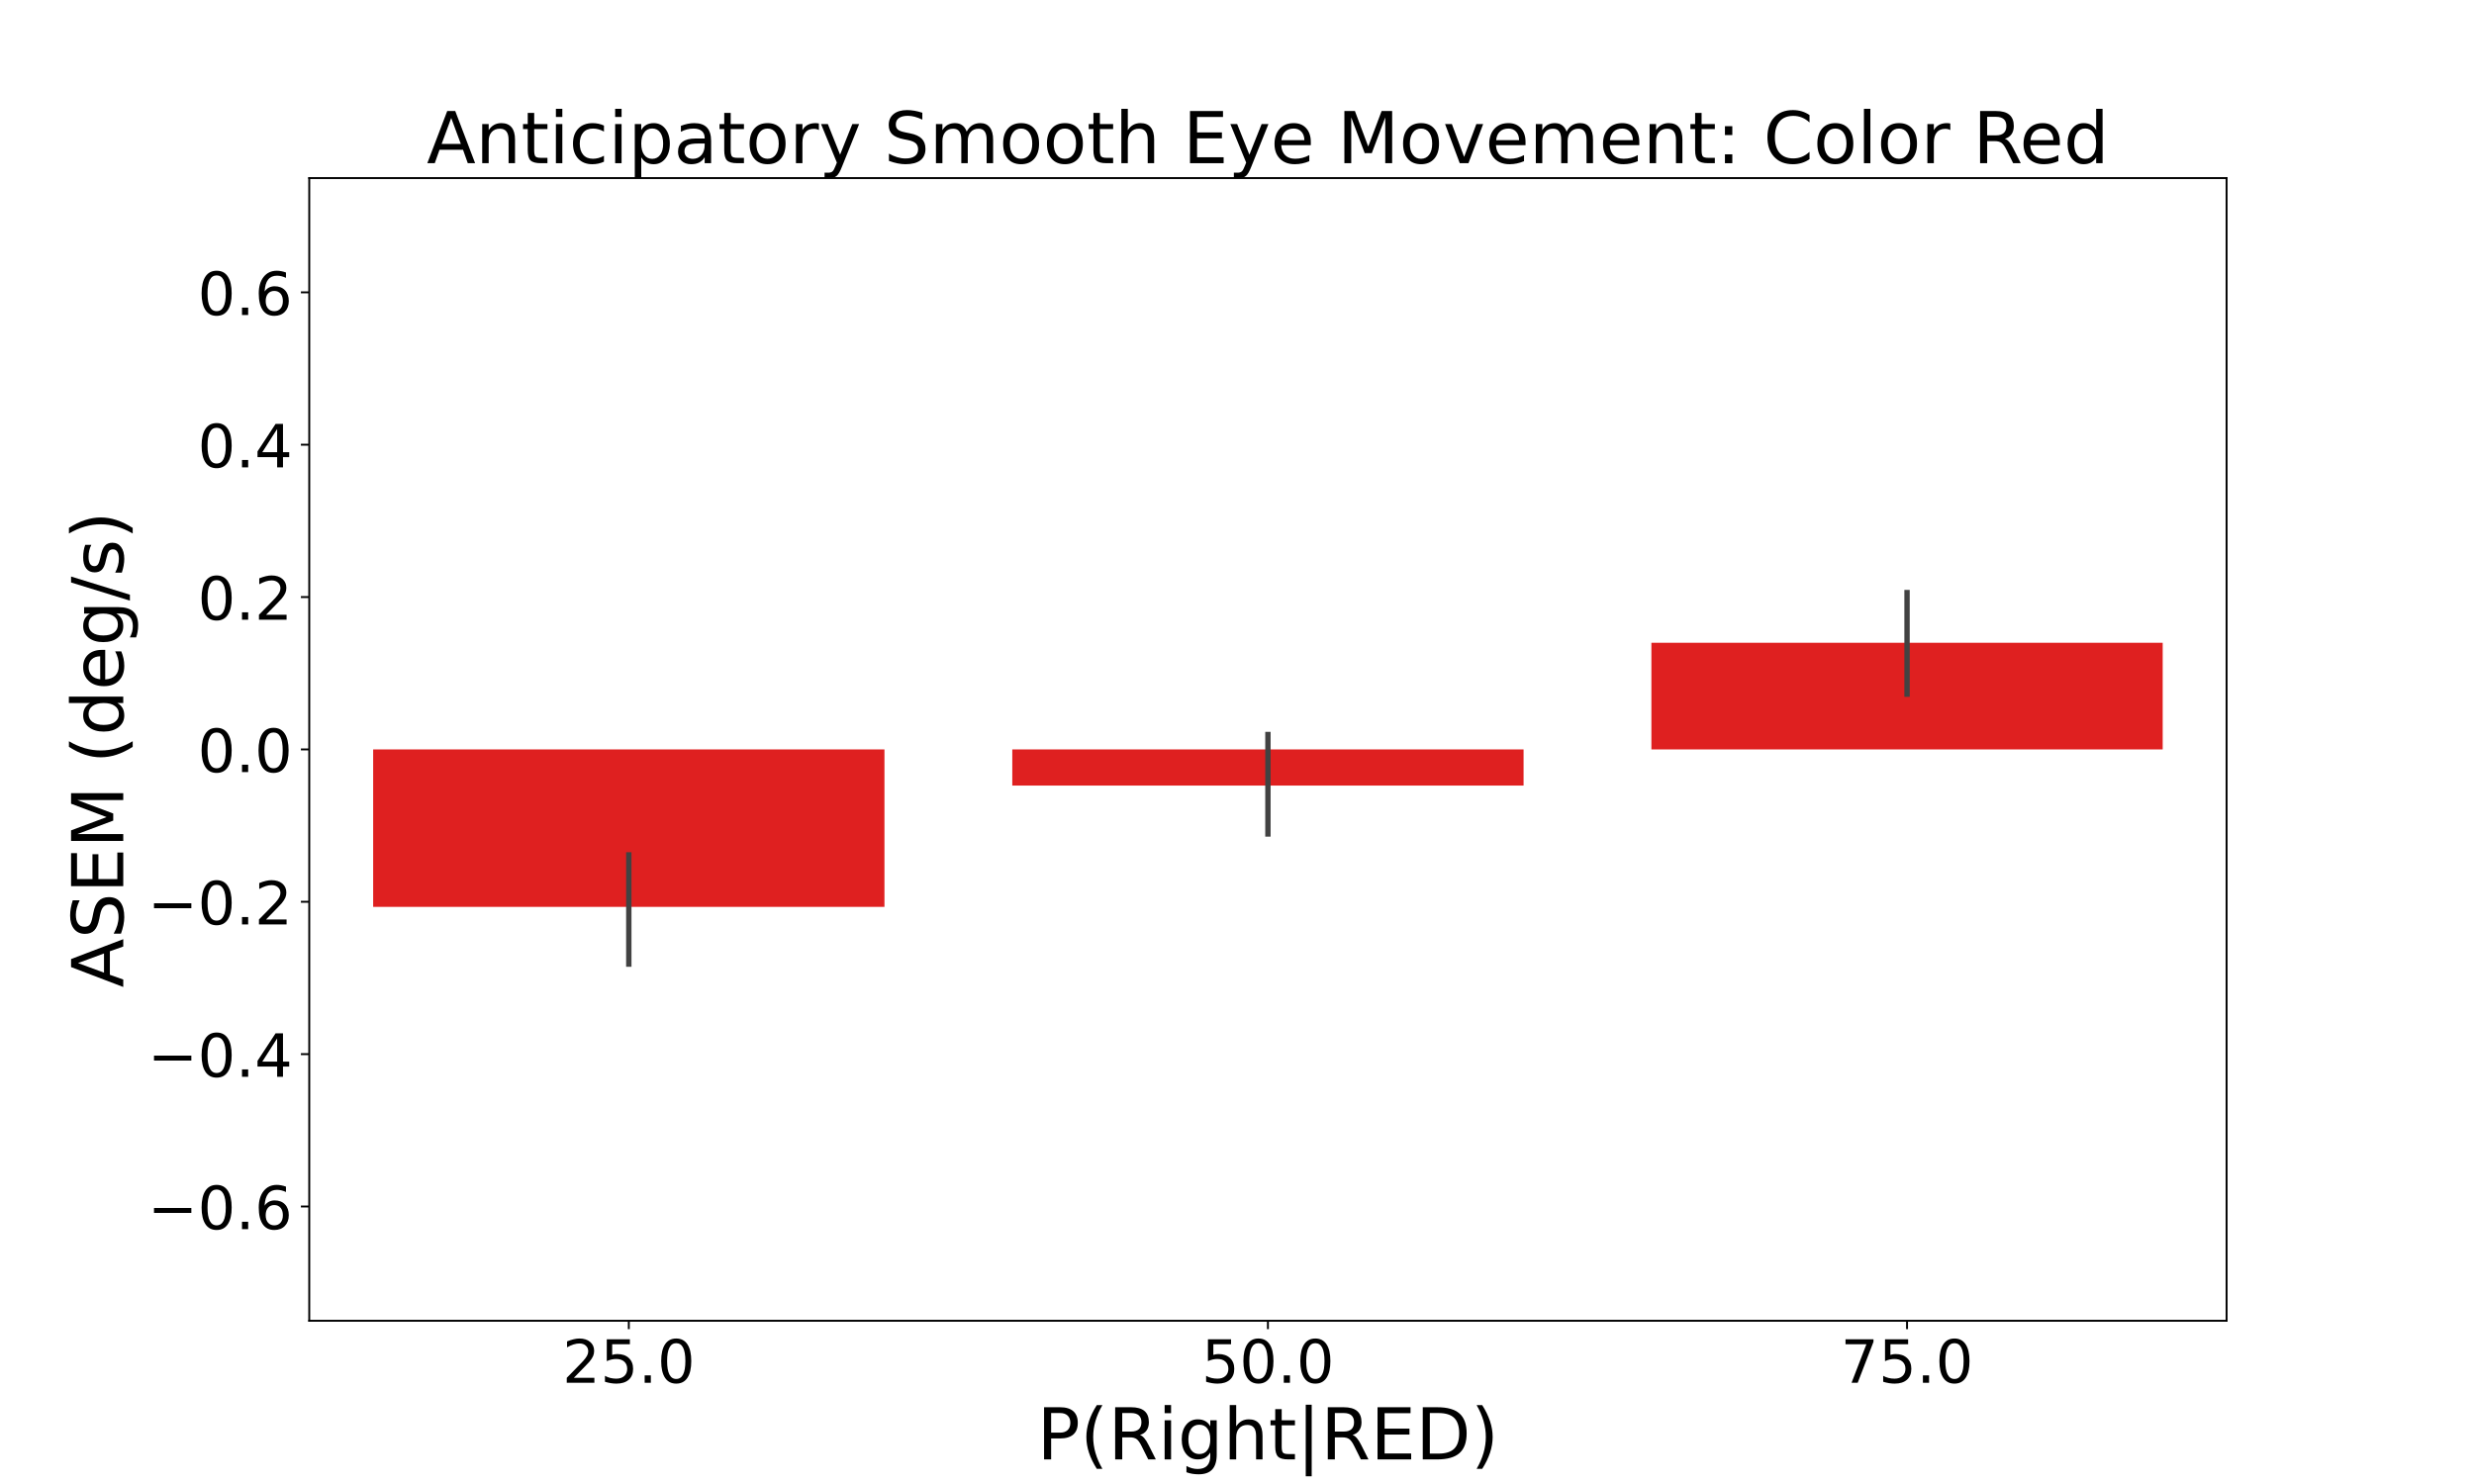
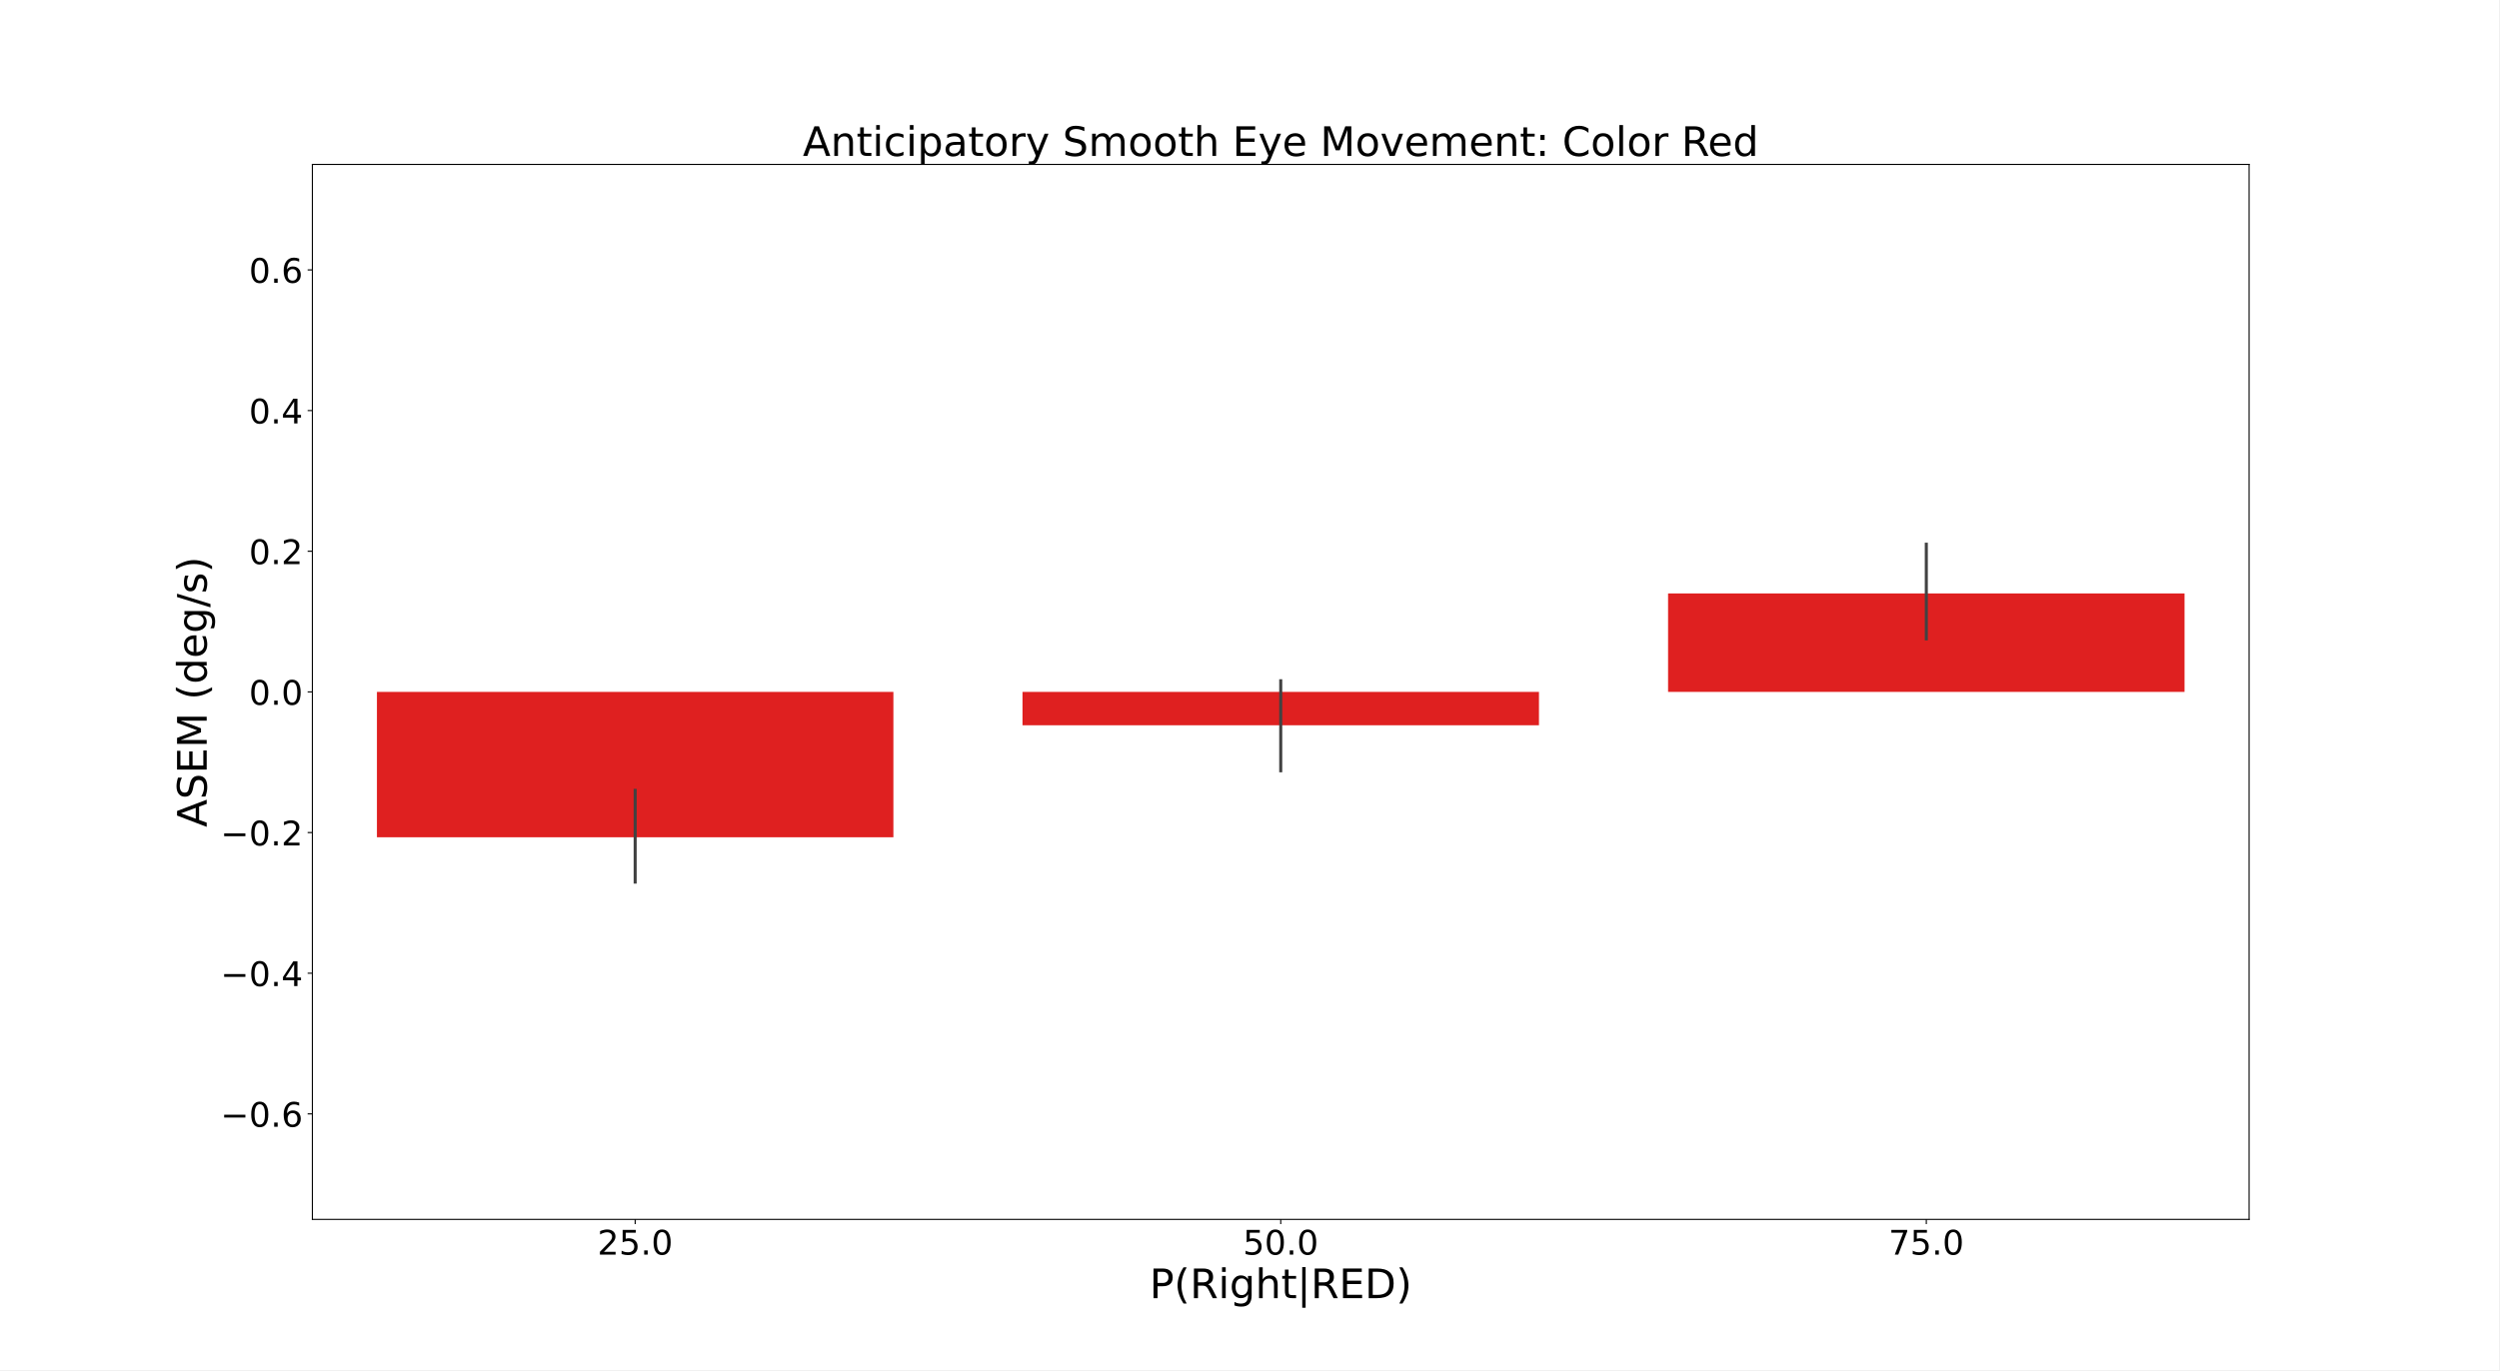
- <svg xmlns="http://www.w3.org/2000/svg" xmlns:xlink="http://www.w3.org/1999/xlink" width="1036.8pt" height="622.08pt" viewBox="0 0 1036.8 622.08" version="1.1">
+ <svg xmlns="http://www.w3.org/2000/svg" xmlns:xlink="http://www.w3.org/1999/xlink" width="1843.2pt" height="1010.88pt" viewBox="0 0 1843.2 1010.88" version="1.1">
  <defs>
    <style type="text/css">*{stroke-linejoin: round; stroke-linecap: butt}</style>
  </defs>
  <g id="figure_1">
    <g id="patch_1">
-       <path d="M 0 622.08  L 1036.8 622.08  L 1036.8 0  L 0 0  z " style="fill: #ffffff" />
+       <path d="M 0 1010.88  L 1843.2 1010.88  L 1843.2 0  L 0 0  z " style="fill: #ffffff" />
    </g>
    <g id="axes_1">
      <g id="patch_2">
-         <path d="M 129.6 553.651  L 933.12 553.651  L 933.12 74.65  L 129.6 74.65  z " style="fill: #ffffff" />
+         <path d="M 230.4 899.683  L 1658.88 899.683  L 1658.88 121.306  L 230.4 121.306  z " style="fill: #ffffff" />
      </g>
      <g id="patch_3">
-         <path d="M 156.384 314.15  L 370.656 314.15  L 370.656 380.154  L 156.384 380.154  z " clip-path="url(#p5621f38f12)" style="fill: #df2020" />
+         <path d="M 278.016 510.494  L 658.944 510.494  L 658.944 617.749  L 278.016 617.749  z " clip-path="url(#pcc75468286)" style="fill: #df2020" />
      </g>
      <g id="patch_4">
-         <path d="M 424.224 314.15  L 638.496 314.15  L 638.496 329.302  L 424.224 329.302  z " clip-path="url(#p5621f38f12)" style="fill: #df2020" />
+         <path d="M 754.176 510.494  L 1135.104 510.494  L 1135.104 535.116  L 754.176 535.116  z " clip-path="url(#pcc75468286)" style="fill: #df2020" />
      </g>
      <g id="patch_5">
-         <path d="M 692.064 314.15  L 906.336 314.15  L 906.336 269.443  L 692.064 269.443  z " clip-path="url(#p5621f38f12)" style="fill: #df2020" />
+         <path d="M 1230.336 510.494  L 1611.264 510.494  L 1611.264 437.845  L 1230.336 437.845  z " clip-path="url(#pcc75468286)" style="fill: #df2020" />
      </g>
      <g id="matplotlib.axis_1">
        <g id="xtick_1">
          <g id="line2d_1">
            <defs>
-               <path id="m892a1f6d87" d="M 0 0  L 0 3.5  " style="stroke: #000000; stroke-width: 0.8" />
+               <path id="md1e81976dc" d="M 0 0  L 0 3.5  " style="stroke: #000000; stroke-width: 0.8" />
            </defs>
            <g>
-               <use xlink:href="#m892a1f6d87" x="263.52" y="553.651" style="stroke: #000000; stroke-width: 0.8" />
+               <use xlink:href="#md1e81976dc" x="468.48" y="899.683" style="stroke: #000000; stroke-width: 0.8" />
            </g>
          </g>
          <g id="text_1">
-             <g transform="translate(235.688 579.6473) scale(0.25 -0.25)">
+             <g transform="translate(440.648 925.6793) scale(0.25 -0.25)">
              <defs>
                <path id="DejaVuSans-32" d="M 1228 531  L 3431 531  L 3431 0  L 469 0  L 469 531  Q 828 903 1448 1529  Q 2069 2156 2228 2338  Q 2531 2678 2651 2914  Q 2772 3150 2772 3378  Q 2772 3750 2511 3984  Q 2250 4219 1831 4219  Q 1534 4219 1204 4116  Q 875 4013 500 3803  L 500 4441  Q 881 4594 1212 4672  Q 1544 4750 1819 4750  Q 2544 4750 2975 4387  Q 3406 4025 3406 3419  Q 3406 3131 3298 2873  Q 3191 2616 2906 2266  Q 2828 2175 2409 1742  Q 1991 1309 1228 531  z " transform="scale(0.015625)" />
                <path id="DejaVuSans-35" d="M 691 4666  L 3169 4666  L 3169 4134  L 1269 4134  L 1269 2991  Q 1406 3038 1543 3061  Q 1681 3084 1819 3084  Q 2600 3084 3056 2656  Q 3513 2228 3513 1497  Q 3513 744 3044 326  Q 2575 -91 1722 -91  Q 1428 -91 1123 -41  Q 819 9 494 109  L 494 744  Q 775 591 1075 516  Q 1375 441 1709 441  Q 2250 441 2565 725  Q 2881 1009 2881 1497  Q 2881 1984 2565 2268  Q 2250 2553 1709 2553  Q 1456 2553 1204 2497  Q 953 2441 691 2322  L 691 4666  z " transform="scale(0.015625)" />
                <path id="DejaVuSans-2e" d="M 684 794  L 1344 794  L 1344 0  L 684 0  L 684 794  z " transform="scale(0.015625)" />
                <path id="DejaVuSans-30" d="M 2034 4250  Q 1547 4250 1301 3770  Q 1056 3291 1056 2328  Q 1056 1369 1301 889  Q 1547 409 2034 409  Q 2525 409 2770 889  Q 3016 1369 3016 2328  Q 3016 3291 2770 3770  Q 2525 4250 2034 4250  z M 2034 4750  Q 2819 4750 3233 4129  Q 3647 3509 3647 2328  Q 3647 1150 3233 529  Q 2819 -91 2034 -91  Q 1250 -91 836 529  Q 422 1150 422 2328  Q 422 3509 836 4129  Q 1250 4750 2034 4750  z " transform="scale(0.015625)" />
              </defs>
              <use xlink:href="#DejaVuSans-32" />
              <use xlink:href="#DejaVuSans-35" x="63.623" />
              <use xlink:href="#DejaVuSans-2e" x="127.246" />
              <use xlink:href="#DejaVuSans-30" x="159.033" />
            </g>
          </g>
        </g>
        <g id="xtick_2">
          <g id="line2d_2">
            <g>
-               <use xlink:href="#m892a1f6d87" x="531.36" y="553.651" style="stroke: #000000; stroke-width: 0.8" />
+               <use xlink:href="#md1e81976dc" x="944.64" y="899.683" style="stroke: #000000; stroke-width: 0.8" />
            </g>
          </g>
          <g id="text_2">
-             <g transform="translate(503.528 579.6473) scale(0.25 -0.25)">
+             <g transform="translate(916.808 925.6793) scale(0.25 -0.25)">
              <use xlink:href="#DejaVuSans-35" />
              <use xlink:href="#DejaVuSans-30" x="63.623" />
              <use xlink:href="#DejaVuSans-2e" x="127.246" />
              <use xlink:href="#DejaVuSans-30" x="159.033" />
            </g>
          </g>
        </g>
        <g id="xtick_3">
          <g id="line2d_3">
            <g>
-               <use xlink:href="#m892a1f6d87" x="799.2" y="553.651" style="stroke: #000000; stroke-width: 0.8" />
+               <use xlink:href="#md1e81976dc" x="1420.8" y="899.683" style="stroke: #000000; stroke-width: 0.8" />
            </g>
          </g>
          <g id="text_3">
-             <g transform="translate(771.368 579.6473) scale(0.25 -0.25)">
+             <g transform="translate(1392.968 925.6793) scale(0.25 -0.25)">
              <defs>
                <path id="DejaVuSans-37" d="M 525 4666  L 3525 4666  L 3525 4397  L 1831 0  L 1172 0  L 2766 4134  L 525 4134  L 525 4666  z " transform="scale(0.015625)" />
              </defs>
              <use xlink:href="#DejaVuSans-37" />
              <use xlink:href="#DejaVuSans-35" x="63.623" />
              <use xlink:href="#DejaVuSans-2e" x="127.246" />
              <use xlink:href="#DejaVuSans-30" x="159.033" />
            </g>
          </g>
        </g>
        <g id="text_4">
-           <g transform="translate(434.6077 611.7731) scale(0.3 -0.3)">
+           <g transform="translate(847.8877 957.8051) scale(0.3 -0.3)">
            <defs>
              <path id="DejaVuSans-50" d="M 1259 4147  L 1259 2394  L 2053 2394  Q 2494 2394 2734 2622  Q 2975 2850 2975 3272  Q 2975 3691 2734 3919  Q 2494 4147 2053 4147  L 1259 4147  z M 628 4666  L 2053 4666  Q 2838 4666 3239 4311  Q 3641 3956 3641 3272  Q 3641 2581 3239 2228  Q 2838 1875 2053 1875  L 1259 1875  L 1259 0  L 628 0  L 628 4666  z " transform="scale(0.015625)" />
              <path id="DejaVuSans-28" d="M 1984 4856  Q 1566 4138 1362 3434  Q 1159 2731 1159 2009  Q 1159 1288 1364 580  Q 1569 -128 1984 -844  L 1484 -844  Q 1016 -109 783 600  Q 550 1309 550 2009  Q 550 2706 781 3412  Q 1013 4119 1484 4856  L 1984 4856  z " transform="scale(0.015625)" />
              <path id="DejaVuSans-52" d="M 2841 2188  Q 3044 2119 3236 1894  Q 3428 1669 3622 1275  L 4263 0  L 3584 0  L 2988 1197  Q 2756 1666 2539 1819  Q 2322 1972 1947 1972  L 1259 1972  L 1259 0  L 628 0  L 628 4666  L 2053 4666  Q 2853 4666 3247 4331  Q 3641 3997 3641 3322  Q 3641 2881 3436 2590  Q 3231 2300 2841 2188  z M 1259 4147  L 1259 2491  L 2053 2491  Q 2509 2491 2742 2702  Q 2975 2913 2975 3322  Q 2975 3731 2742 3939  Q 2509 4147 2053 4147  L 1259 4147  z " transform="scale(0.015625)" />
              <path id="DejaVuSans-69" d="M 603 3500  L 1178 3500  L 1178 0  L 603 0  L 603 3500  z M 603 4863  L 1178 4863  L 1178 4134  L 603 4134  L 603 4863  z " transform="scale(0.015625)" />
              <path id="DejaVuSans-67" d="M 2906 1791  Q 2906 2416 2648 2759  Q 2391 3103 1925 3103  Q 1463 3103 1205 2759  Q 947 2416 947 1791  Q 947 1169 1205 825  Q 1463 481 1925 481  Q 2391 481 2648 825  Q 2906 1169 2906 1791  z M 3481 434  Q 3481 -459 3084 -895  Q 2688 -1331 1869 -1331  Q 1566 -1331 1297 -1286  Q 1028 -1241 775 -1147  L 775 -588  Q 1028 -725 1275 -790  Q 1522 -856 1778 -856  Q 2344 -856 2625 -561  Q 2906 -266 2906 331  L 2906 616  Q 2728 306 2450 153  Q 2172 0 1784 0  Q 1141 0 747 490  Q 353 981 353 1791  Q 353 2603 747 3093  Q 1141 3584 1784 3584  Q 2172 3584 2450 3431  Q 2728 3278 2906 2969  L 2906 3500  L 3481 3500  L 3481 434  z " transform="scale(0.015625)" />
              <path id="DejaVuSans-68" d="M 3513 2113  L 3513 0  L 2938 0  L 2938 2094  Q 2938 2591 2744 2837  Q 2550 3084 2163 3084  Q 1697 3084 1428 2787  Q 1159 2491 1159 1978  L 1159 0  L 581 0  L 581 4863  L 1159 4863  L 1159 2956  Q 1366 3272 1645 3428  Q 1925 3584 2291 3584  Q 2894 3584 3203 3211  Q 3513 2838 3513 2113  z " transform="scale(0.015625)" />
              <path id="DejaVuSans-74" d="M 1172 4494  L 1172 3500  L 2356 3500  L 2356 3053  L 1172 3053  L 1172 1153  Q 1172 725 1289 603  Q 1406 481 1766 481  L 2356 481  L 2356 0  L 1766 0  Q 1100 0 847 248  Q 594 497 594 1153  L 594 3053  L 172 3053  L 172 3500  L 594 3500  L 594 4494  L 1172 4494  z " transform="scale(0.015625)" />
              <path id="DejaVuSans-7c" d="M 1344 4891  L 1344 -1509  L 813 -1509  L 813 4891  L 1344 4891  z " transform="scale(0.015625)" />
              <path id="DejaVuSans-45" d="M 628 4666  L 3578 4666  L 3578 4134  L 1259 4134  L 1259 2753  L 3481 2753  L 3481 2222  L 1259 2222  L 1259 531  L 3634 531  L 3634 0  L 628 0  L 628 4666  z " transform="scale(0.015625)" />
              <path id="DejaVuSans-44" d="M 1259 4147  L 1259 519  L 2022 519  Q 2988 519 3436 956  Q 3884 1394 3884 2338  Q 3884 3275 3436 3711  Q 2988 4147 2022 4147  L 1259 4147  z M 628 4666  L 1925 4666  Q 3281 4666 3915 4102  Q 4550 3538 4550 2338  Q 4550 1131 3912 565  Q 3275 0 1925 0  L 628 0  L 628 4666  z " transform="scale(0.015625)" />
              <path id="DejaVuSans-29" d="M 513 4856  L 1013 4856  Q 1481 4119 1714 3412  Q 1947 2706 1947 2009  Q 1947 1309 1714 600  Q 1481 -109 1013 -844  L 513 -844  Q 928 -128 1133 580  Q 1338 1288 1338 2009  Q 1338 2731 1133 3434  Q 928 4138 513 4856  z " transform="scale(0.015625)" />
            </defs>
            <use xlink:href="#DejaVuSans-50" />
            <use xlink:href="#DejaVuSans-28" x="60.303" />
            <use xlink:href="#DejaVuSans-52" x="99.316" />
            <use xlink:href="#DejaVuSans-69" x="168.799" />
            <use xlink:href="#DejaVuSans-67" x="196.582" />
            <use xlink:href="#DejaVuSans-68" x="260.059" />
            <use xlink:href="#DejaVuSans-74" x="323.438" />
            <use xlink:href="#DejaVuSans-7c" x="362.646" />
            <use xlink:href="#DejaVuSans-52" x="396.338" />
            <use xlink:href="#DejaVuSans-45" x="465.82" />
            <use xlink:href="#DejaVuSans-44" x="529.004" />
            <use xlink:href="#DejaVuSans-29" x="606.006" />
          </g>
        </g>
      </g>
      <g id="matplotlib.axis_2">
        <g id="ytick_1">
          <g id="line2d_4">
            <defs>
-               <path id="m2ddea6c1e7" d="M 0 0  L -3.5 0  " style="stroke: #000000; stroke-width: 0.8" />
+               <path id="md2ac5fa880" d="M 0 0  L -3.5 0  " style="stroke: #000000; stroke-width: 0.8" />
            </defs>
            <g>
-               <use xlink:href="#m2ddea6c1e7" x="129.6" y="505.751" style="stroke: #000000; stroke-width: 0.8" />
+               <use xlink:href="#md2ac5fa880" x="230.4" y="821.845" style="stroke: #000000; stroke-width: 0.8" />
            </g>
          </g>
          <g id="text_5">
-             <g transform="translate(61.89297 515.2491) scale(0.25 -0.25)">
+             <g transform="translate(162.693 831.3435) scale(0.25 -0.25)">
              <defs>
                <path id="DejaVuSans-2212" d="M 678 2272  L 4684 2272  L 4684 1741  L 678 1741  L 678 2272  z " transform="scale(0.015625)" />
                <path id="DejaVuSans-36" d="M 2113 2584  Q 1688 2584 1439 2293  Q 1191 2003 1191 1497  Q 1191 994 1439 701  Q 1688 409 2113 409  Q 2538 409 2786 701  Q 3034 994 3034 1497  Q 3034 2003 2786 2293  Q 2538 2584 2113 2584  z M 3366 4563  L 3366 3988  Q 3128 4100 2886 4159  Q 2644 4219 2406 4219  Q 1781 4219 1451 3797  Q 1122 3375 1075 2522  Q 1259 2794 1537 2939  Q 1816 3084 2150 3084  Q 2853 3084 3261 2657  Q 3669 2231 3669 1497  Q 3669 778 3244 343  Q 2819 -91 2113 -91  Q 1303 -91 875 529  Q 447 1150 447 2328  Q 447 3434 972 4092  Q 1497 4750 2381 4750  Q 2619 4750 2861 4703  Q 3103 4656 3366 4563  z " transform="scale(0.015625)" />
              </defs>
              <use xlink:href="#DejaVuSans-2212" />
              <use xlink:href="#DejaVuSans-30" x="83.789" />
              <use xlink:href="#DejaVuSans-2e" x="147.412" />
              <use xlink:href="#DejaVuSans-36" x="179.199" />
            </g>
          </g>
        </g>
        <g id="ytick_2">
          <g id="line2d_5">
            <g>
-               <use xlink:href="#m2ddea6c1e7" x="129.6" y="441.884" style="stroke: #000000; stroke-width: 0.8" />
+               <use xlink:href="#md2ac5fa880" x="230.4" y="718.062" style="stroke: #000000; stroke-width: 0.8" />
            </g>
          </g>
          <g id="text_6">
-             <g transform="translate(61.89297 451.3822) scale(0.25 -0.25)">
+             <g transform="translate(162.693 727.5598) scale(0.25 -0.25)">
              <defs>
                <path id="DejaVuSans-34" d="M 2419 4116  L 825 1625  L 2419 1625  L 2419 4116  z M 2253 4666  L 3047 4666  L 3047 1625  L 3713 1625  L 3713 1100  L 3047 1100  L 3047 0  L 2419 0  L 2419 1100  L 313 1100  L 313 1709  L 2253 4666  z " transform="scale(0.015625)" />
              </defs>
              <use xlink:href="#DejaVuSans-2212" />
              <use xlink:href="#DejaVuSans-30" x="83.789" />
              <use xlink:href="#DejaVuSans-2e" x="147.412" />
              <use xlink:href="#DejaVuSans-34" x="179.199" />
            </g>
          </g>
        </g>
        <g id="ytick_3">
          <g id="line2d_6">
            <g>
-               <use xlink:href="#m2ddea6c1e7" x="129.6" y="378.017" style="stroke: #000000; stroke-width: 0.8" />
+               <use xlink:href="#md2ac5fa880" x="230.4" y="614.278" style="stroke: #000000; stroke-width: 0.8" />
            </g>
          </g>
          <g id="text_7">
-             <g transform="translate(61.89297 387.5153) scale(0.25 -0.25)">
+             <g transform="translate(162.693 623.7761) scale(0.25 -0.25)">
              <use xlink:href="#DejaVuSans-2212" />
              <use xlink:href="#DejaVuSans-30" x="83.789" />
              <use xlink:href="#DejaVuSans-2e" x="147.412" />
              <use xlink:href="#DejaVuSans-32" x="179.199" />
            </g>
          </g>
        </g>
        <g id="ytick_4">
          <g id="line2d_7">
            <g>
-               <use xlink:href="#m2ddea6c1e7" x="129.6" y="314.15" style="stroke: #000000; stroke-width: 0.8" />
+               <use xlink:href="#md2ac5fa880" x="230.4" y="510.494" style="stroke: #000000; stroke-width: 0.8" />
            </g>
          </g>
          <g id="text_8">
-             <g transform="translate(82.84219 323.6484) scale(0.25 -0.25)">
+             <g transform="translate(183.6422 519.9924) scale(0.25 -0.25)">
              <use xlink:href="#DejaVuSans-30" />
              <use xlink:href="#DejaVuSans-2e" x="63.623" />
              <use xlink:href="#DejaVuSans-30" x="95.41" />
            </g>
          </g>
        </g>
        <g id="ytick_5">
          <g id="line2d_8">
            <g>
-               <use xlink:href="#m2ddea6c1e7" x="129.6" y="250.284" style="stroke: #000000; stroke-width: 0.8" />
+               <use xlink:href="#md2ac5fa880" x="230.4" y="406.711" style="stroke: #000000; stroke-width: 0.8" />
            </g>
          </g>
          <g id="text_9">
-             <g transform="translate(82.84219 259.7816) scale(0.25 -0.25)">
+             <g transform="translate(183.6422 416.2088) scale(0.25 -0.25)">
              <use xlink:href="#DejaVuSans-30" />
              <use xlink:href="#DejaVuSans-2e" x="63.623" />
              <use xlink:href="#DejaVuSans-32" x="95.41" />
            </g>
          </g>
        </g>
        <g id="ytick_6">
          <g id="line2d_9">
            <g>
-               <use xlink:href="#m2ddea6c1e7" x="129.6" y="186.417" style="stroke: #000000; stroke-width: 0.8" />
+               <use xlink:href="#md2ac5fa880" x="230.4" y="302.927" style="stroke: #000000; stroke-width: 0.8" />
            </g>
          </g>
          <g id="text_10">
-             <g transform="translate(82.84219 195.9147) scale(0.25 -0.25)">
+             <g transform="translate(183.6422 312.4251) scale(0.25 -0.25)">
              <use xlink:href="#DejaVuSans-30" />
              <use xlink:href="#DejaVuSans-2e" x="63.623" />
              <use xlink:href="#DejaVuSans-34" x="95.41" />
            </g>
          </g>
        </g>
        <g id="ytick_7">
          <g id="line2d_10">
            <g>
-               <use xlink:href="#m2ddea6c1e7" x="129.6" y="122.55" style="stroke: #000000; stroke-width: 0.8" />
+               <use xlink:href="#md2ac5fa880" x="230.4" y="199.143" style="stroke: #000000; stroke-width: 0.8" />
            </g>
          </g>
          <g id="text_11">
-             <g transform="translate(82.84219 132.0478) scale(0.25 -0.25)">
+             <g transform="translate(183.6422 208.6414) scale(0.25 -0.25)">
              <use xlink:href="#DejaVuSans-30" />
              <use xlink:href="#DejaVuSans-2e" x="63.623" />
              <use xlink:href="#DejaVuSans-36" x="95.41" />
            </g>
          </g>
        </g>
        <g id="text_12">
-           <g transform="translate(51.65391 413.9684) rotate(-90) scale(0.3 -0.3)">
+           <g transform="translate(152.4539 610.3124) rotate(-90) scale(0.3 -0.3)">
            <defs>
              <path id="DejaVuSans-41" d="M 2188 4044  L 1331 1722  L 3047 1722  L 2188 4044  z M 1831 4666  L 2547 4666  L 4325 0  L 3669 0  L 3244 1197  L 1141 1197  L 716 0  L 50 0  L 1831 4666  z " transform="scale(0.015625)" />
              <path id="DejaVuSans-53" d="M 3425 4513  L 3425 3897  Q 3066 4069 2747 4153  Q 2428 4238 2131 4238  Q 1616 4238 1336 4038  Q 1056 3838 1056 3469  Q 1056 3159 1242 3001  Q 1428 2844 1947 2747  L 2328 2669  Q 3034 2534 3370 2195  Q 3706 1856 3706 1288  Q 3706 609 3251 259  Q 2797 -91 1919 -91  Q 1588 -91 1214 -16  Q 841 59 441 206  L 441 856  Q 825 641 1194 531  Q 1563 422 1919 422  Q 2459 422 2753 634  Q 3047 847 3047 1241  Q 3047 1584 2836 1778  Q 2625 1972 2144 2069  L 1759 2144  Q 1053 2284 737 2584  Q 422 2884 422 3419  Q 422 4038 858 4394  Q 1294 4750 2059 4750  Q 2388 4750 2728 4690  Q 3069 4631 3425 4513  z " transform="scale(0.015625)" />
              <path id="DejaVuSans-4d" d="M 628 4666  L 1569 4666  L 2759 1491  L 3956 4666  L 4897 4666  L 4897 0  L 4281 0  L 4281 4097  L 3078 897  L 2444 897  L 1241 4097  L 1241 0  L 628 0  L 628 4666  z " transform="scale(0.015625)" />
              <path id="DejaVuSans-20" transform="scale(0.015625)" />
              <path id="DejaVuSans-64" d="M 2906 2969  L 2906 4863  L 3481 4863  L 3481 0  L 2906 0  L 2906 525  Q 2725 213 2448 61  Q 2172 -91 1784 -91  Q 1150 -91 751 415  Q 353 922 353 1747  Q 353 2572 751 3078  Q 1150 3584 1784 3584  Q 2172 3584 2448 3432  Q 2725 3281 2906 2969  z M 947 1747  Q 947 1113 1208 752  Q 1469 391 1925 391  Q 2381 391 2643 752  Q 2906 1113 2906 1747  Q 2906 2381 2643 2742  Q 2381 3103 1925 3103  Q 1469 3103 1208 2742  Q 947 2381 947 1747  z " transform="scale(0.015625)" />
              <path id="DejaVuSans-65" d="M 3597 1894  L 3597 1613  L 953 1613  Q 991 1019 1311 708  Q 1631 397 2203 397  Q 2534 397 2845 478  Q 3156 559 3463 722  L 3463 178  Q 3153 47 2828 -22  Q 2503 -91 2169 -91  Q 1331 -91 842 396  Q 353 884 353 1716  Q 353 2575 817 3079  Q 1281 3584 2069 3584  Q 2775 3584 3186 3129  Q 3597 2675 3597 1894  z M 3022 2063  Q 3016 2534 2758 2815  Q 2500 3097 2075 3097  Q 1594 3097 1305 2825  Q 1016 2553 972 2059  L 3022 2063  z " transform="scale(0.015625)" />
              <path id="DejaVuSans-2f" d="M 1625 4666  L 2156 4666  L 531 -594  L 0 -594  L 1625 4666  z " transform="scale(0.015625)" />
              <path id="DejaVuSans-73" d="M 2834 3397  L 2834 2853  Q 2591 2978 2328 3040  Q 2066 3103 1784 3103  Q 1356 3103 1142 2972  Q 928 2841 928 2578  Q 928 2378 1081 2264  Q 1234 2150 1697 2047  L 1894 2003  Q 2506 1872 2764 1633  Q 3022 1394 3022 966  Q 3022 478 2636 193  Q 2250 -91 1575 -91  Q 1294 -91 989 -36  Q 684 19 347 128  L 347 722  Q 666 556 975 473  Q 1284 391 1588 391  Q 1994 391 2212 530  Q 2431 669 2431 922  Q 2431 1156 2273 1281  Q 2116 1406 1581 1522  L 1381 1569  Q 847 1681 609 1914  Q 372 2147 372 2553  Q 372 3047 722 3315  Q 1072 3584 1716 3584  Q 2034 3584 2315 3537  Q 2597 3491 2834 3397  z " transform="scale(0.015625)" />
            </defs>
            <use xlink:href="#DejaVuSans-41" />
            <use xlink:href="#DejaVuSans-53" x="68.408" />
            <use xlink:href="#DejaVuSans-45" x="131.885" />
            <use xlink:href="#DejaVuSans-4d" x="195.068" />
            <use xlink:href="#DejaVuSans-20" x="281.348" />
            <use xlink:href="#DejaVuSans-28" x="313.135" />
            <use xlink:href="#DejaVuSans-64" x="352.148" />
            <use xlink:href="#DejaVuSans-65" x="415.625" />
            <use xlink:href="#DejaVuSans-67" x="477.148" />
            <use xlink:href="#DejaVuSans-2f" x="540.625" />
            <use xlink:href="#DejaVuSans-73" x="574.316" />
            <use xlink:href="#DejaVuSans-29" x="626.416" />
          </g>
        </g>
      </g>
      <g id="line2d_11">
-         <path d="M 263.52 404.147  L 263.52 358.373  " clip-path="url(#p5621f38f12)" style="fill: none; stroke: #424242; stroke-width: 2.25; stroke-linecap: square" />
+         <path d="M 468.48 650.83  L 468.48 583.157  " clip-path="url(#pcc75468286)" style="fill: none; stroke: #424242; stroke-width: 2.25; stroke-linecap: square" />
      </g>
      <g id="line2d_12">
-         <path d="M 531.36 349.595  L 531.36 307.896  " clip-path="url(#p5621f38f12)" style="fill: none; stroke: #424242; stroke-width: 2.25; stroke-linecap: square" />
+         <path d="M 944.64 568.703  L 944.64 502.288  " clip-path="url(#pcc75468286)" style="fill: none; stroke: #424242; stroke-width: 2.25; stroke-linecap: square" />
      </g>
      <g id="line2d_13">
-         <path d="M 799.2 290.985  L 799.2 248.401  " clip-path="url(#p5621f38f12)" style="fill: none; stroke: #424242; stroke-width: 2.25; stroke-linecap: square" />
+         <path d="M 1420.8 471.354  L 1420.8 401.524  " clip-path="url(#pcc75468286)" style="fill: none; stroke: #424242; stroke-width: 2.25; stroke-linecap: square" />
      </g>
      <g id="patch_6">
-         <path d="M 129.6 553.651  L 129.6 74.65  " style="fill: none; stroke: #000000; stroke-width: 0.8; stroke-linejoin: miter; stroke-linecap: square" />
+         <path d="M 230.4 899.683  L 230.4 121.306  " style="fill: none; stroke: #000000; stroke-width: 0.8; stroke-linejoin: miter; stroke-linecap: square" />
      </g>
      <g id="patch_7">
-         <path d="M 933.12 553.651  L 933.12 74.65  " style="fill: none; stroke: #000000; stroke-width: 0.8; stroke-linejoin: miter; stroke-linecap: square" />
+         <path d="M 1658.88 899.683  L 1658.88 121.306  " style="fill: none; stroke: #000000; stroke-width: 0.8; stroke-linejoin: miter; stroke-linecap: square" />
      </g>
      <g id="patch_8">
-         <path d="M 129.6 553.651  L 933.12 553.651  " style="fill: none; stroke: #000000; stroke-width: 0.8; stroke-linejoin: miter; stroke-linecap: square" />
+         <path d="M 230.4 899.683  L 1658.88 899.683  " style="fill: none; stroke: #000000; stroke-width: 0.8; stroke-linejoin: miter; stroke-linecap: square" />
      </g>
      <g id="patch_9">
-         <path d="M 129.6 74.65  L 933.12 74.65  " style="fill: none; stroke: #000000; stroke-width: 0.8; stroke-linejoin: miter; stroke-linecap: square" />
+         <path d="M 230.4 121.306  L 1658.88 121.306  " style="fill: none; stroke: #000000; stroke-width: 0.8; stroke-linejoin: miter; stroke-linecap: square" />
      </g>
      <g id="text_13">
-         <g transform="translate(178.8413 68.41054) scale(0.3 -0.3)">
+         <g transform="translate(592.1213 115.0665) scale(0.3 -0.3)">
          <defs>
            <path id="DejaVuSans-6e" d="M 3513 2113  L 3513 0  L 2938 0  L 2938 2094  Q 2938 2591 2744 2837  Q 2550 3084 2163 3084  Q 1697 3084 1428 2787  Q 1159 2491 1159 1978  L 1159 0  L 581 0  L 581 3500  L 1159 3500  L 1159 2956  Q 1366 3272 1645 3428  Q 1925 3584 2291 3584  Q 2894 3584 3203 3211  Q 3513 2838 3513 2113  z " transform="scale(0.015625)" />
            <path id="DejaVuSans-63" d="M 3122 3366  L 3122 2828  Q 2878 2963 2633 3030  Q 2388 3097 2138 3097  Q 1578 3097 1268 2742  Q 959 2388 959 1747  Q 959 1106 1268 751  Q 1578 397 2138 397  Q 2388 397 2633 464  Q 2878 531 3122 666  L 3122 134  Q 2881 22 2623 -34  Q 2366 -91 2075 -91  Q 1284 -91 818 406  Q 353 903 353 1747  Q 353 2603 823 3093  Q 1294 3584 2113 3584  Q 2378 3584 2631 3529  Q 2884 3475 3122 3366  z " transform="scale(0.015625)" />
            <path id="DejaVuSans-70" d="M 1159 525  L 1159 -1331  L 581 -1331  L 581 3500  L 1159 3500  L 1159 2969  Q 1341 3281 1617 3432  Q 1894 3584 2278 3584  Q 2916 3584 3314 3078  Q 3713 2572 3713 1747  Q 3713 922 3314 415  Q 2916 -91 2278 -91  Q 1894 -91 1617 61  Q 1341 213 1159 525  z M 3116 1747  Q 3116 2381 2855 2742  Q 2594 3103 2138 3103  Q 1681 3103 1420 2742  Q 1159 2381 1159 1747  Q 1159 1113 1420 752  Q 1681 391 2138 391  Q 2594 391 2855 752  Q 3116 1113 3116 1747  z " transform="scale(0.015625)" />
            <path id="DejaVuSans-61" d="M 2194 1759  Q 1497 1759 1228 1600  Q 959 1441 959 1056  Q 959 750 1161 570  Q 1363 391 1709 391  Q 2188 391 2477 730  Q 2766 1069 2766 1631  L 2766 1759  L 2194 1759  z M 3341 1997  L 3341 0  L 2766 0  L 2766 531  Q 2569 213 2275 61  Q 1981 -91 1556 -91  Q 1019 -91 701 211  Q 384 513 384 1019  Q 384 1609 779 1909  Q 1175 2209 1959 2209  L 2766 2209  L 2766 2266  Q 2766 2663 2505 2880  Q 2244 3097 1772 3097  Q 1472 3097 1187 3025  Q 903 2953 641 2809  L 641 3341  Q 956 3463 1253 3523  Q 1550 3584 1831 3584  Q 2591 3584 2966 3190  Q 3341 2797 3341 1997  z " transform="scale(0.015625)" />
            <path id="DejaVuSans-6f" d="M 1959 3097  Q 1497 3097 1228 2736  Q 959 2375 959 1747  Q 959 1119 1226 758  Q 1494 397 1959 397  Q 2419 397 2687 759  Q 2956 1122 2956 1747  Q 2956 2369 2687 2733  Q 2419 3097 1959 3097  z M 1959 3584  Q 2709 3584 3137 3096  Q 3566 2609 3566 1747  Q 3566 888 3137 398  Q 2709 -91 1959 -91  Q 1206 -91 779 398  Q 353 888 353 1747  Q 353 2609 779 3096  Q 1206 3584 1959 3584  z " transform="scale(0.015625)" />
            <path id="DejaVuSans-72" d="M 2631 2963  Q 2534 3019 2420 3045  Q 2306 3072 2169 3072  Q 1681 3072 1420 2755  Q 1159 2438 1159 1844  L 1159 0  L 581 0  L 581 3500  L 1159 3500  L 1159 2956  Q 1341 3275 1631 3429  Q 1922 3584 2338 3584  Q 2397 3584 2469 3576  Q 2541 3569 2628 3553  L 2631 2963  z " transform="scale(0.015625)" />
            <path id="DejaVuSans-79" d="M 2059 -325  Q 1816 -950 1584 -1140  Q 1353 -1331 966 -1331  L 506 -1331  L 506 -850  L 844 -850  Q 1081 -850 1212 -737  Q 1344 -625 1503 -206  L 1606 56  L 191 3500  L 800 3500  L 1894 763  L 2988 3500  L 3597 3500  L 2059 -325  z " transform="scale(0.015625)" />
            <path id="DejaVuSans-6d" d="M 3328 2828  Q 3544 3216 3844 3400  Q 4144 3584 4550 3584  Q 5097 3584 5394 3201  Q 5691 2819 5691 2113  L 5691 0  L 5113 0  L 5113 2094  Q 5113 2597 4934 2840  Q 4756 3084 4391 3084  Q 3944 3084 3684 2787  Q 3425 2491 3425 1978  L 3425 0  L 2847 0  L 2847 2094  Q 2847 2600 2669 2842  Q 2491 3084 2119 3084  Q 1678 3084 1418 2786  Q 1159 2488 1159 1978  L 1159 0  L 581 0  L 581 3500  L 1159 3500  L 1159 2956  Q 1356 3278 1631 3431  Q 1906 3584 2284 3584  Q 2666 3584 2933 3390  Q 3200 3197 3328 2828  z " transform="scale(0.015625)" />
            <path id="DejaVuSans-76" d="M 191 3500  L 800 3500  L 1894 563  L 2988 3500  L 3597 3500  L 2284 0  L 1503 0  L 191 3500  z " transform="scale(0.015625)" />
            <path id="DejaVuSans-3a" d="M 750 794  L 1409 794  L 1409 0  L 750 0  L 750 794  z M 750 3309  L 1409 3309  L 1409 2516  L 750 2516  L 750 3309  z " transform="scale(0.015625)" />
            <path id="DejaVuSans-43" d="M 4122 4306  L 4122 3641  Q 3803 3938 3442 4084  Q 3081 4231 2675 4231  Q 1875 4231 1450 3742  Q 1025 3253 1025 2328  Q 1025 1406 1450 917  Q 1875 428 2675 428  Q 3081 428 3442 575  Q 3803 722 4122 1019  L 4122 359  Q 3791 134 3420 21  Q 3050 -91 2638 -91  Q 1578 -91 968 557  Q 359 1206 359 2328  Q 359 3453 968 4101  Q 1578 4750 2638 4750  Q 3056 4750 3426 4639  Q 3797 4528 4122 4306  z " transform="scale(0.015625)" />
            <path id="DejaVuSans-6c" d="M 603 4863  L 1178 4863  L 1178 0  L 603 0  L 603 4863  z " transform="scale(0.015625)" />
          </defs>
          <use xlink:href="#DejaVuSans-41" />
          <use xlink:href="#DejaVuSans-6e" x="68.408" />
          <use xlink:href="#DejaVuSans-74" x="131.787" />
          <use xlink:href="#DejaVuSans-69" x="170.996" />
          <use xlink:href="#DejaVuSans-63" x="198.779" />
          <use xlink:href="#DejaVuSans-69" x="253.76" />
          <use xlink:href="#DejaVuSans-70" x="281.543" />
          <use xlink:href="#DejaVuSans-61" x="345.02" />
          <use xlink:href="#DejaVuSans-74" x="406.299" />
          <use xlink:href="#DejaVuSans-6f" x="445.508" />
          <use xlink:href="#DejaVuSans-72" x="506.689" />
          <use xlink:href="#DejaVuSans-79" x="547.803" />
          <use xlink:href="#DejaVuSans-20" x="606.982" />
          <use xlink:href="#DejaVuSans-53" x="638.77" />
          <use xlink:href="#DejaVuSans-6d" x="702.246" />
          <use xlink:href="#DejaVuSans-6f" x="799.658" />
          <use xlink:href="#DejaVuSans-6f" x="860.84" />
          <use xlink:href="#DejaVuSans-74" x="922.021" />
          <use xlink:href="#DejaVuSans-68" x="961.23" />
          <use xlink:href="#DejaVuSans-20" x="1024.609" />
          <use xlink:href="#DejaVuSans-45" x="1056.396" />
          <use xlink:href="#DejaVuSans-79" x="1119.58" />
          <use xlink:href="#DejaVuSans-65" x="1178.76" />
          <use xlink:href="#DejaVuSans-20" x="1240.283" />
          <use xlink:href="#DejaVuSans-4d" x="1272.07" />
          <use xlink:href="#DejaVuSans-6f" x="1358.35" />
          <use xlink:href="#DejaVuSans-76" x="1419.531" />
          <use xlink:href="#DejaVuSans-65" x="1478.711" />
          <use xlink:href="#DejaVuSans-6d" x="1540.234" />
          <use xlink:href="#DejaVuSans-65" x="1637.646" />
          <use xlink:href="#DejaVuSans-6e" x="1699.17" />
          <use xlink:href="#DejaVuSans-74" x="1762.549" />
          <use xlink:href="#DejaVuSans-3a" x="1801.758" />
          <use xlink:href="#DejaVuSans-20" x="1835.449" />
          <use xlink:href="#DejaVuSans-43" x="1867.236" />
          <use xlink:href="#DejaVuSans-6f" x="1937.061" />
          <use xlink:href="#DejaVuSans-6c" x="1998.242" />
          <use xlink:href="#DejaVuSans-6f" x="2026.025" />
          <use xlink:href="#DejaVuSans-72" x="2087.207" />
          <use xlink:href="#DejaVuSans-20" x="2128.32" />
          <use xlink:href="#DejaVuSans-52" x="2160.107" />
          <use xlink:href="#DejaVuSans-65" x="2225.09" />
          <use xlink:href="#DejaVuSans-64" x="2286.613" />
        </g>
      </g>
    </g>
  </g>
  <defs>
-     <clipPath id="p5621f38f12">
-       <rect x="129.6" y="74.65" width="803.52" height="479.002" />
+     <clipPath id="pcc75468286">
+       <rect x="230.4" y="121.306" width="1428.48" height="778.378" />
    </clipPath>
  </defs>
</svg>
